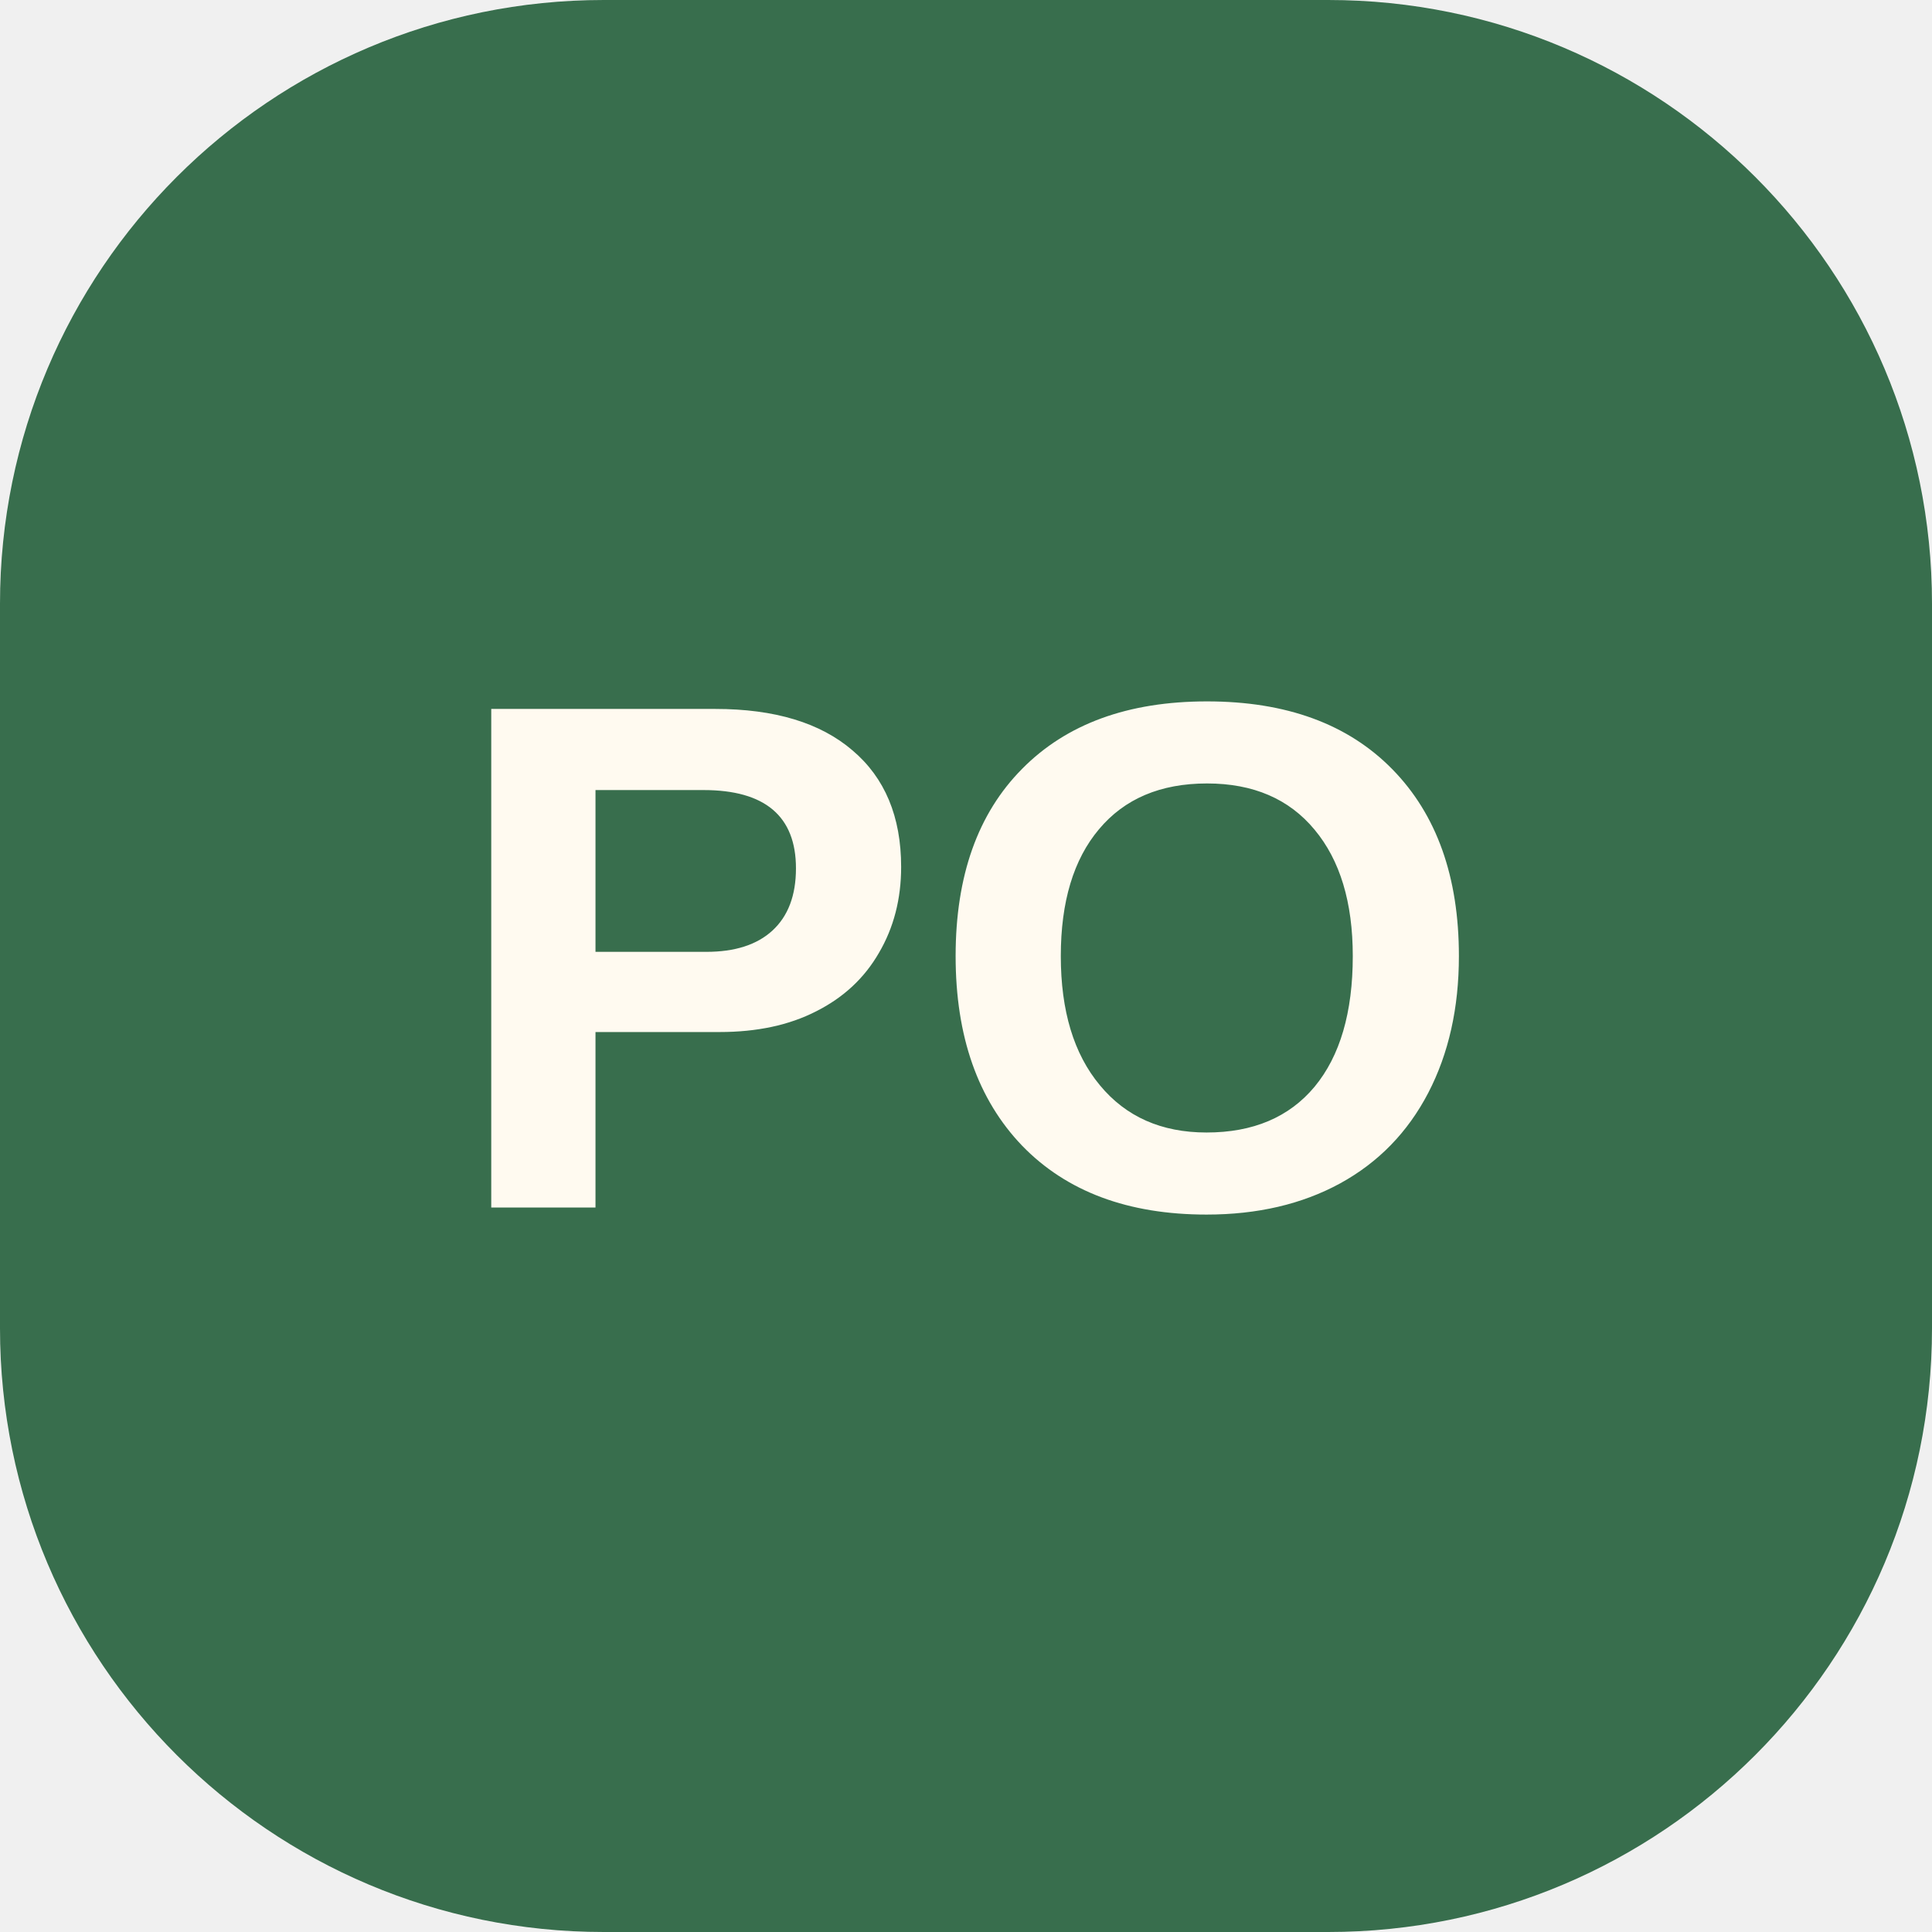
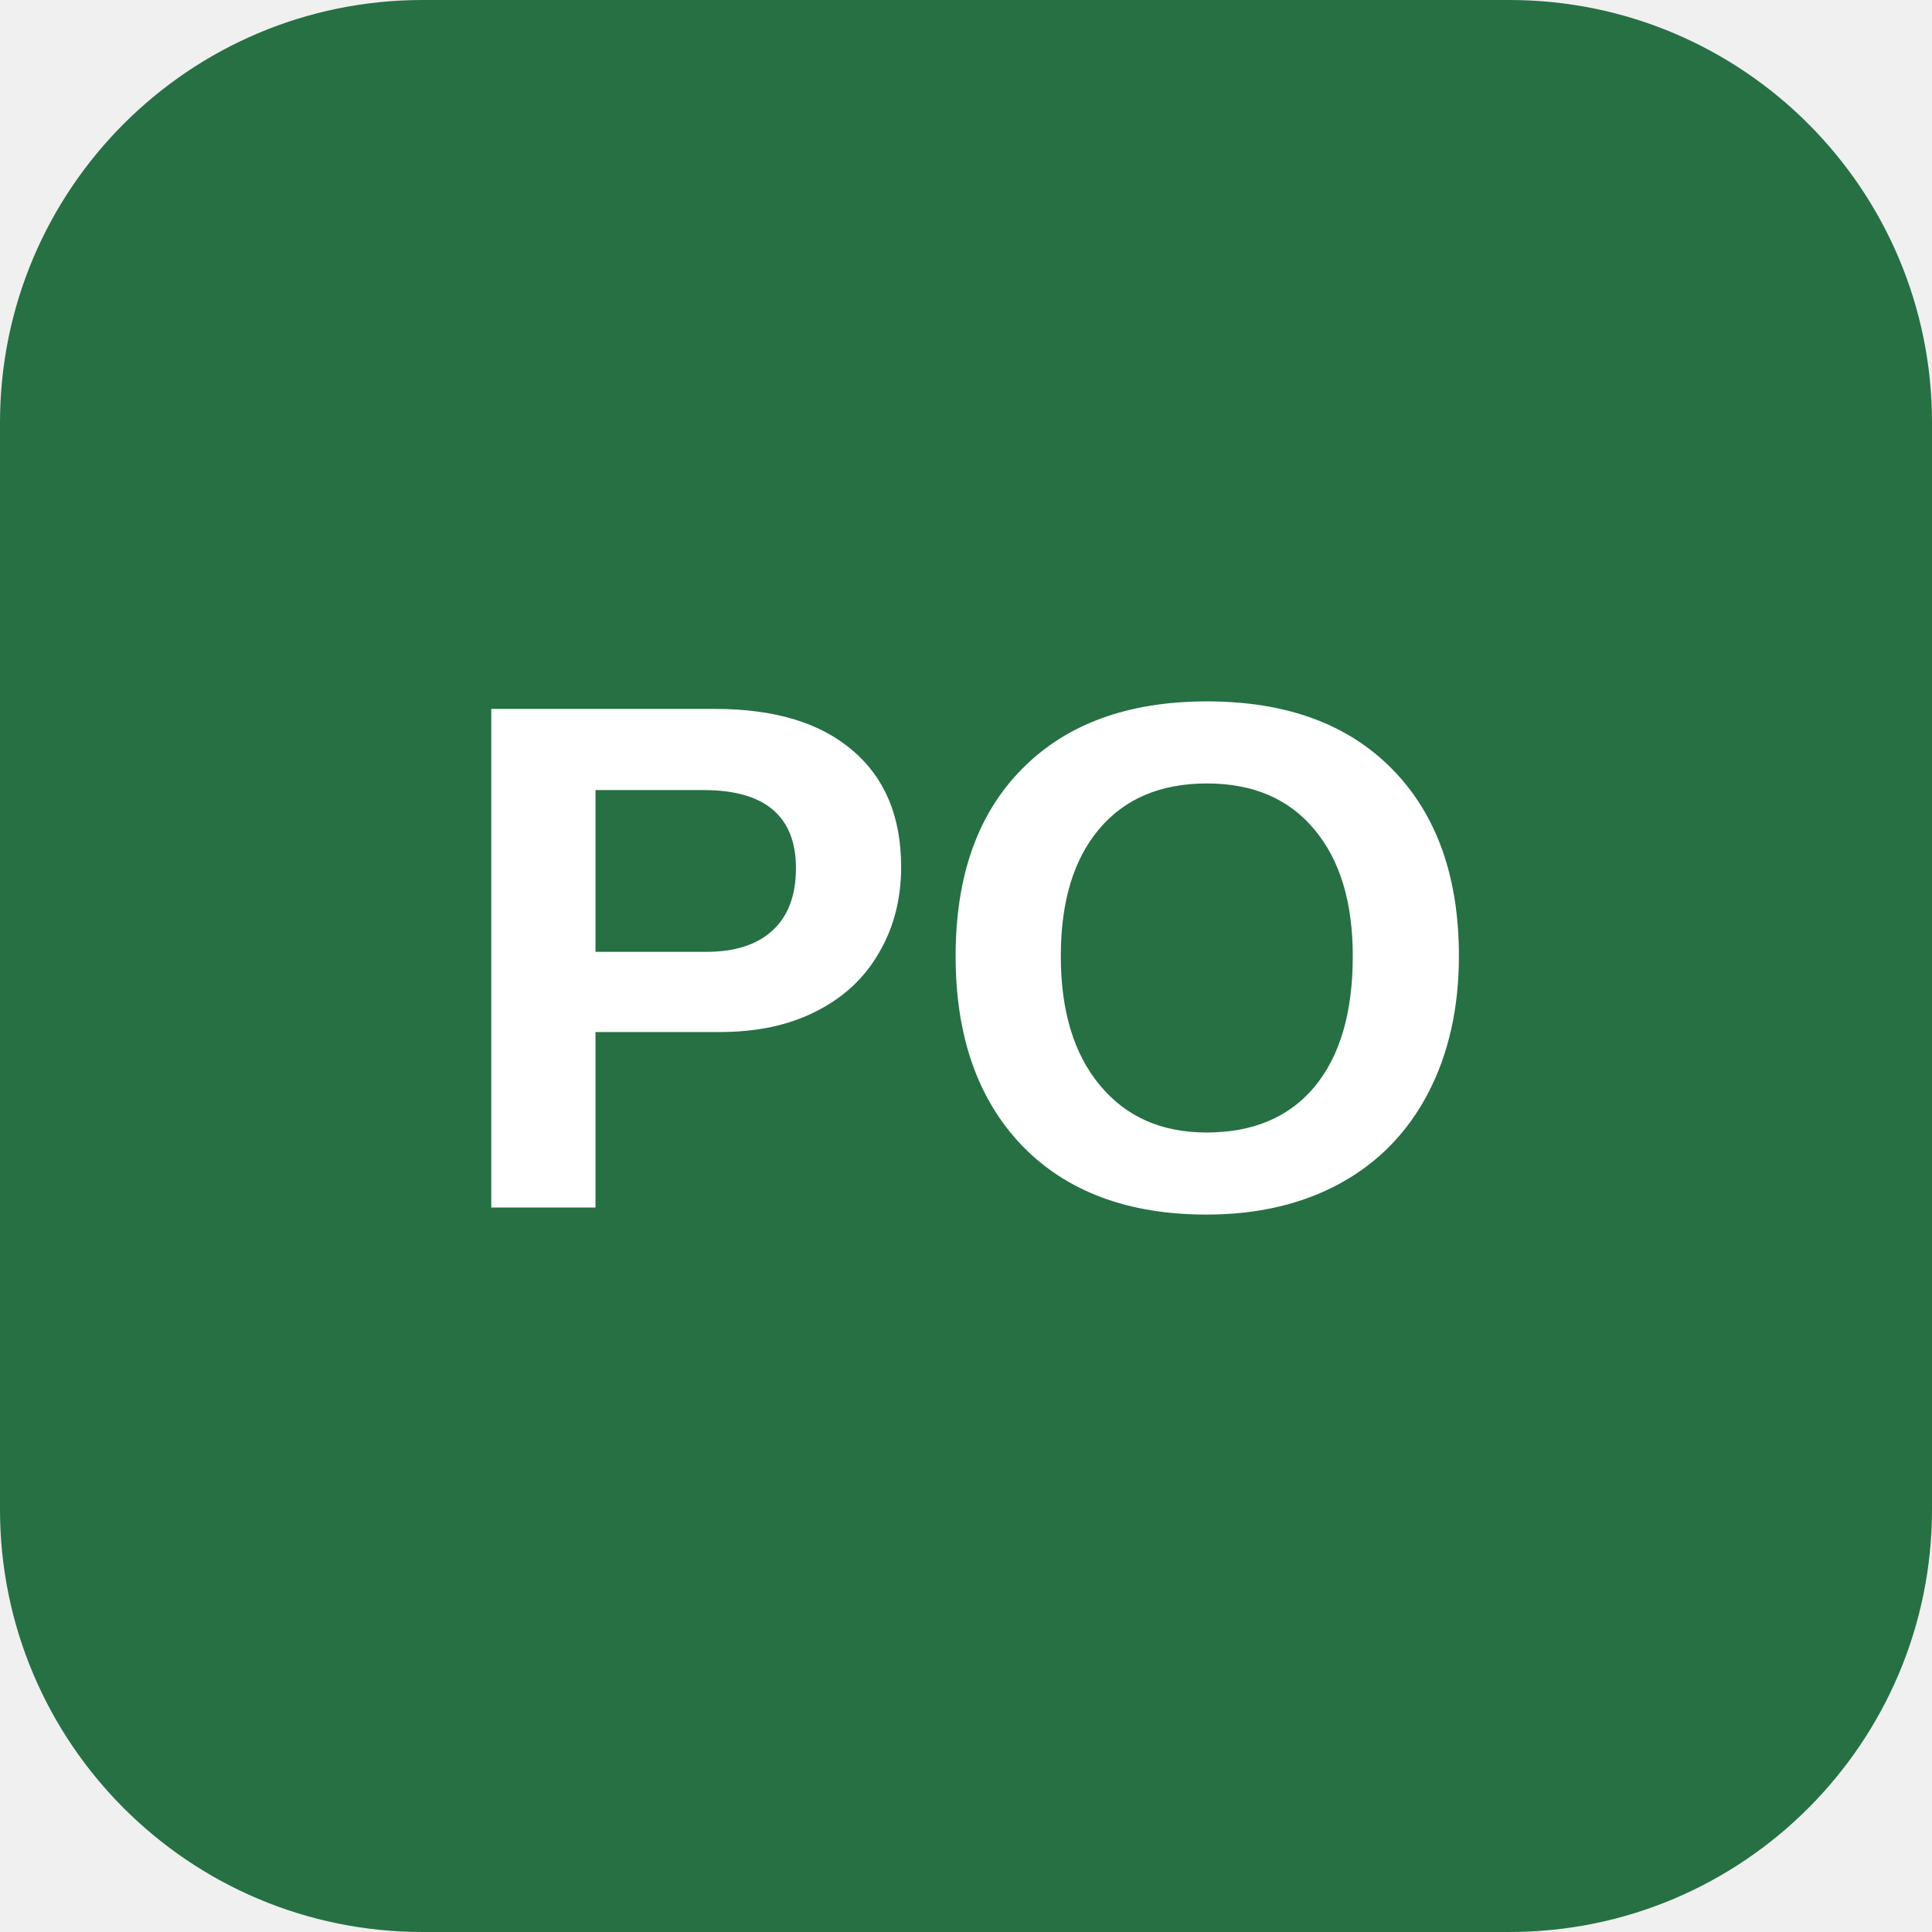
<svg xmlns="http://www.w3.org/2000/svg" viewBox="0 0 64 64">
-   <rect width="64" height="64" rx="20" fill="#386e4d" />
-   <text x="32" y="40" text-anchor="middle" font-family="Arial,sans-serif" font-weight="700" font-size="24" fill="#fffaf0">PO</text>
+   <rect width="64" height="64" rx="14" fill="#267044" />
+   <text x="32" y="40" text-anchor="middle" font-family="Arial,sans-serif" font-weight="700" font-size="24" fill="#ffffff">PO</text>
</svg>
